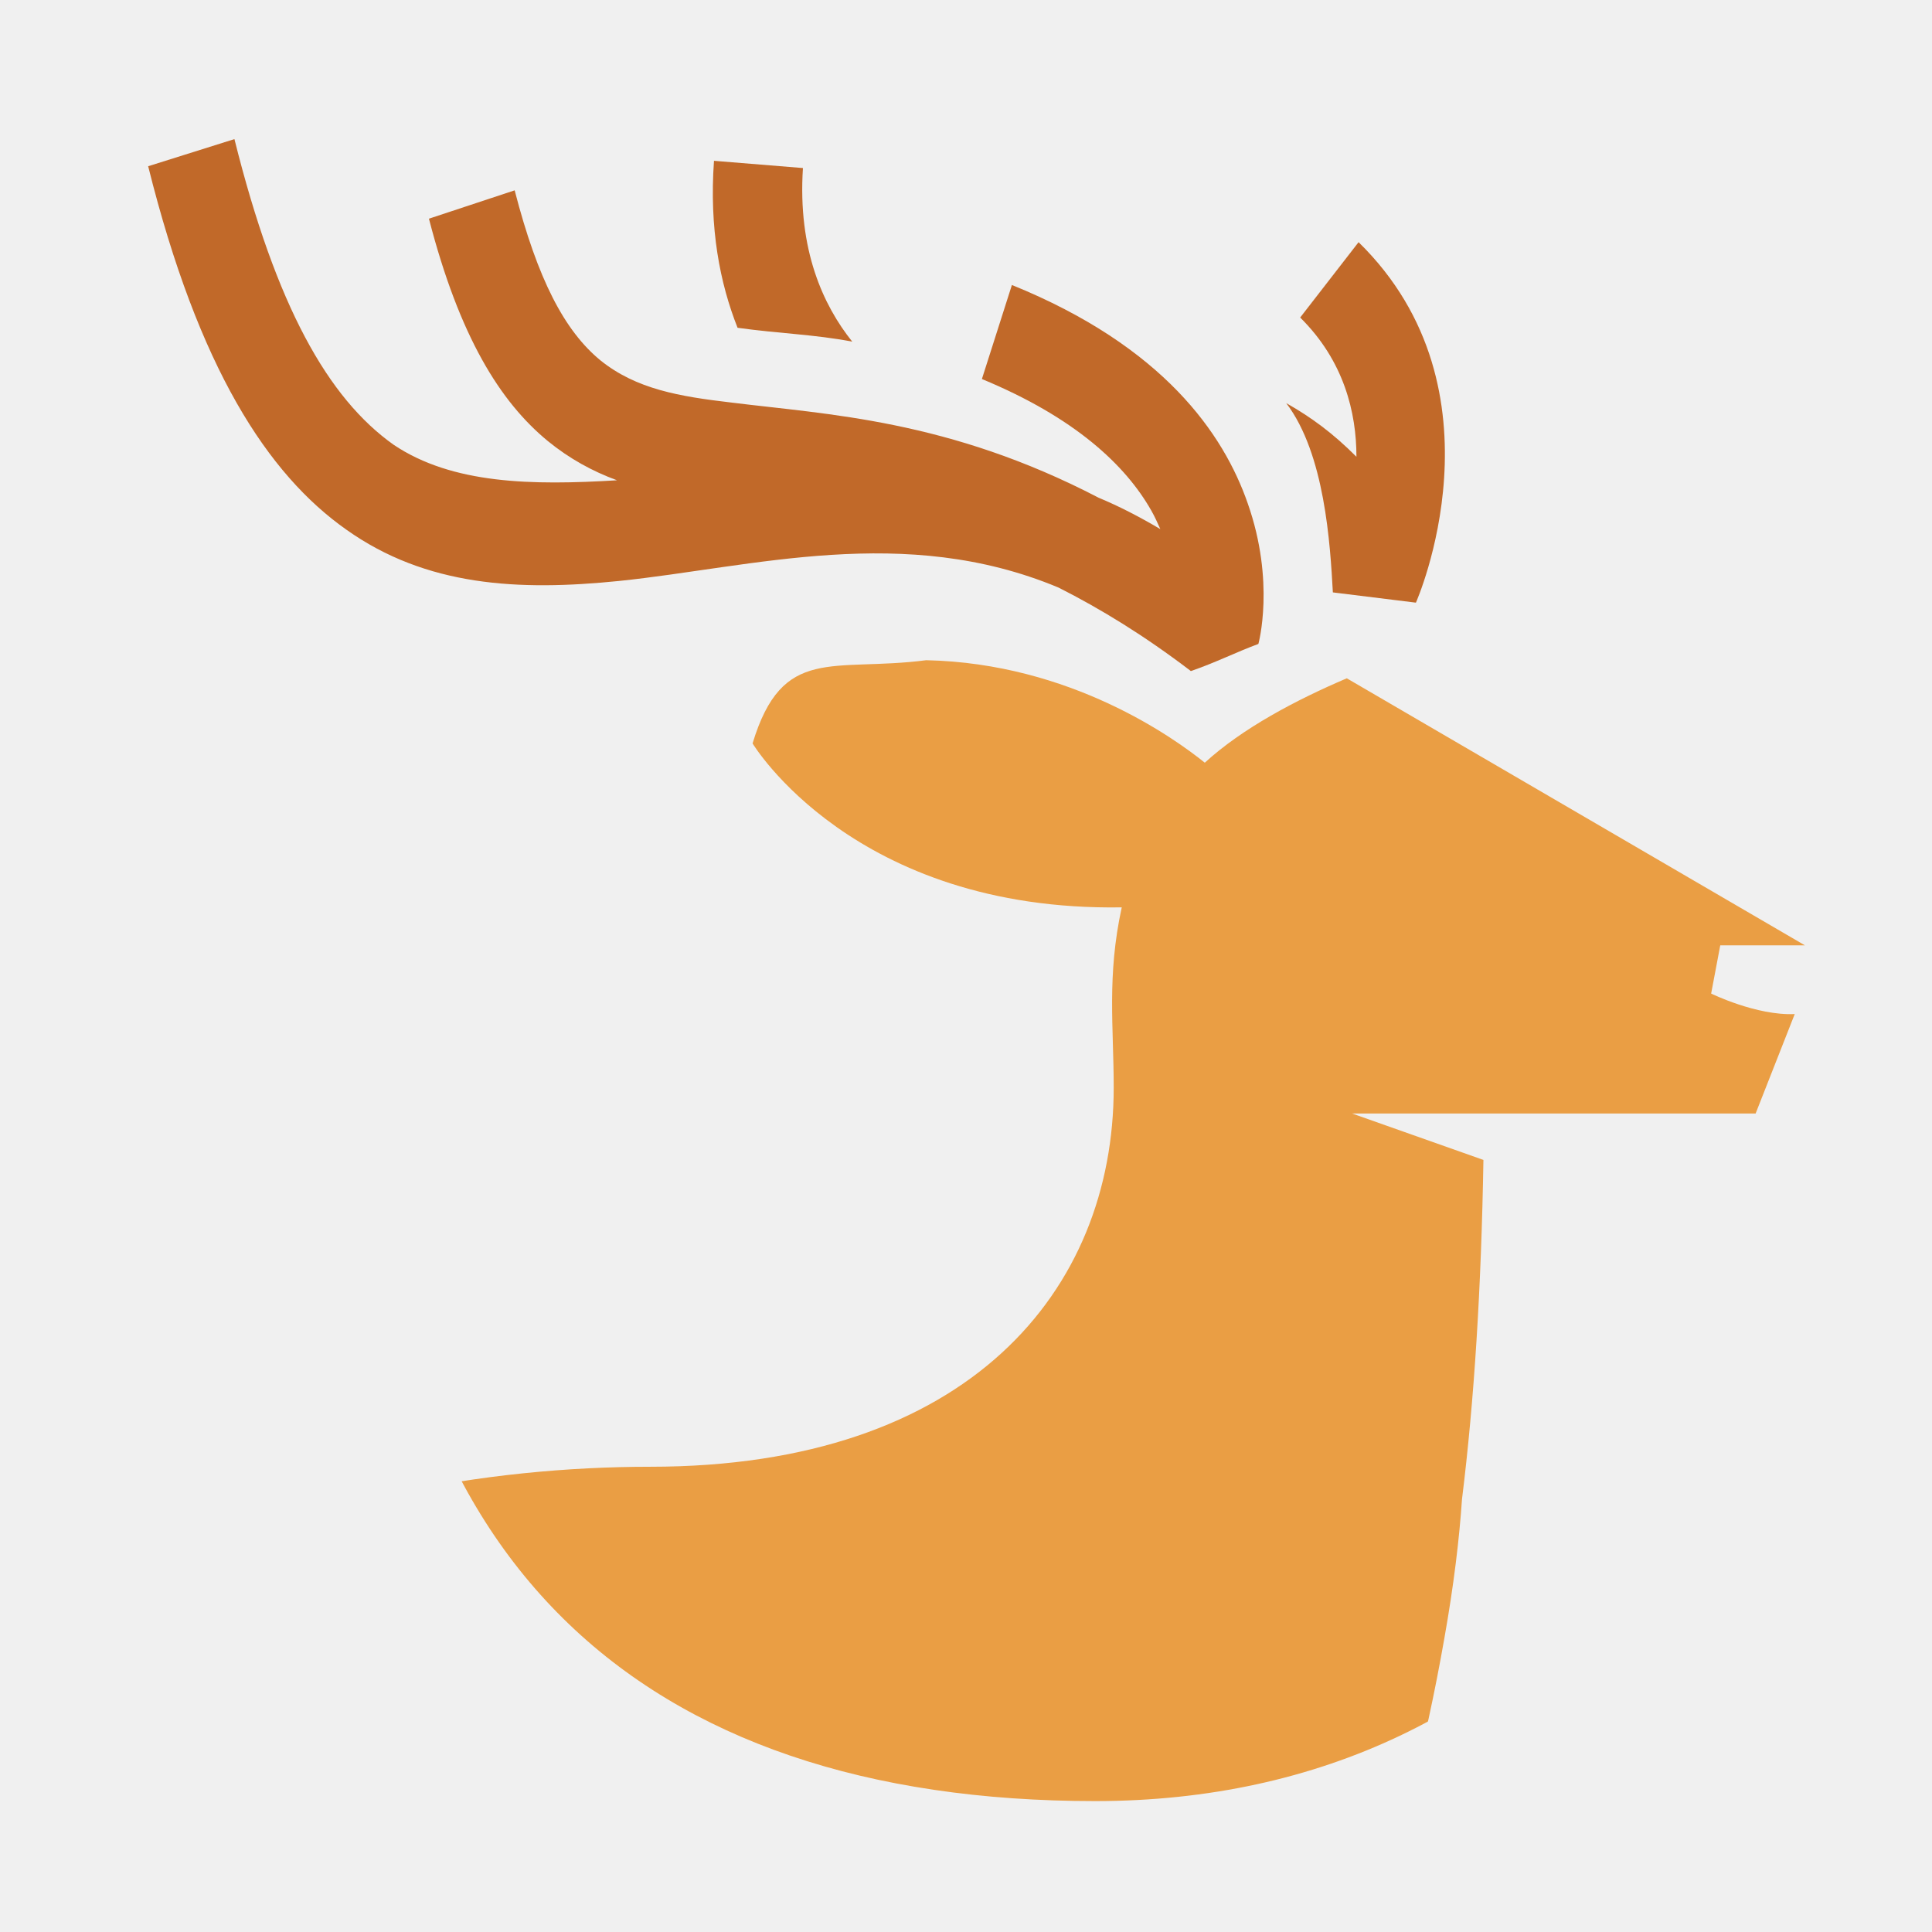
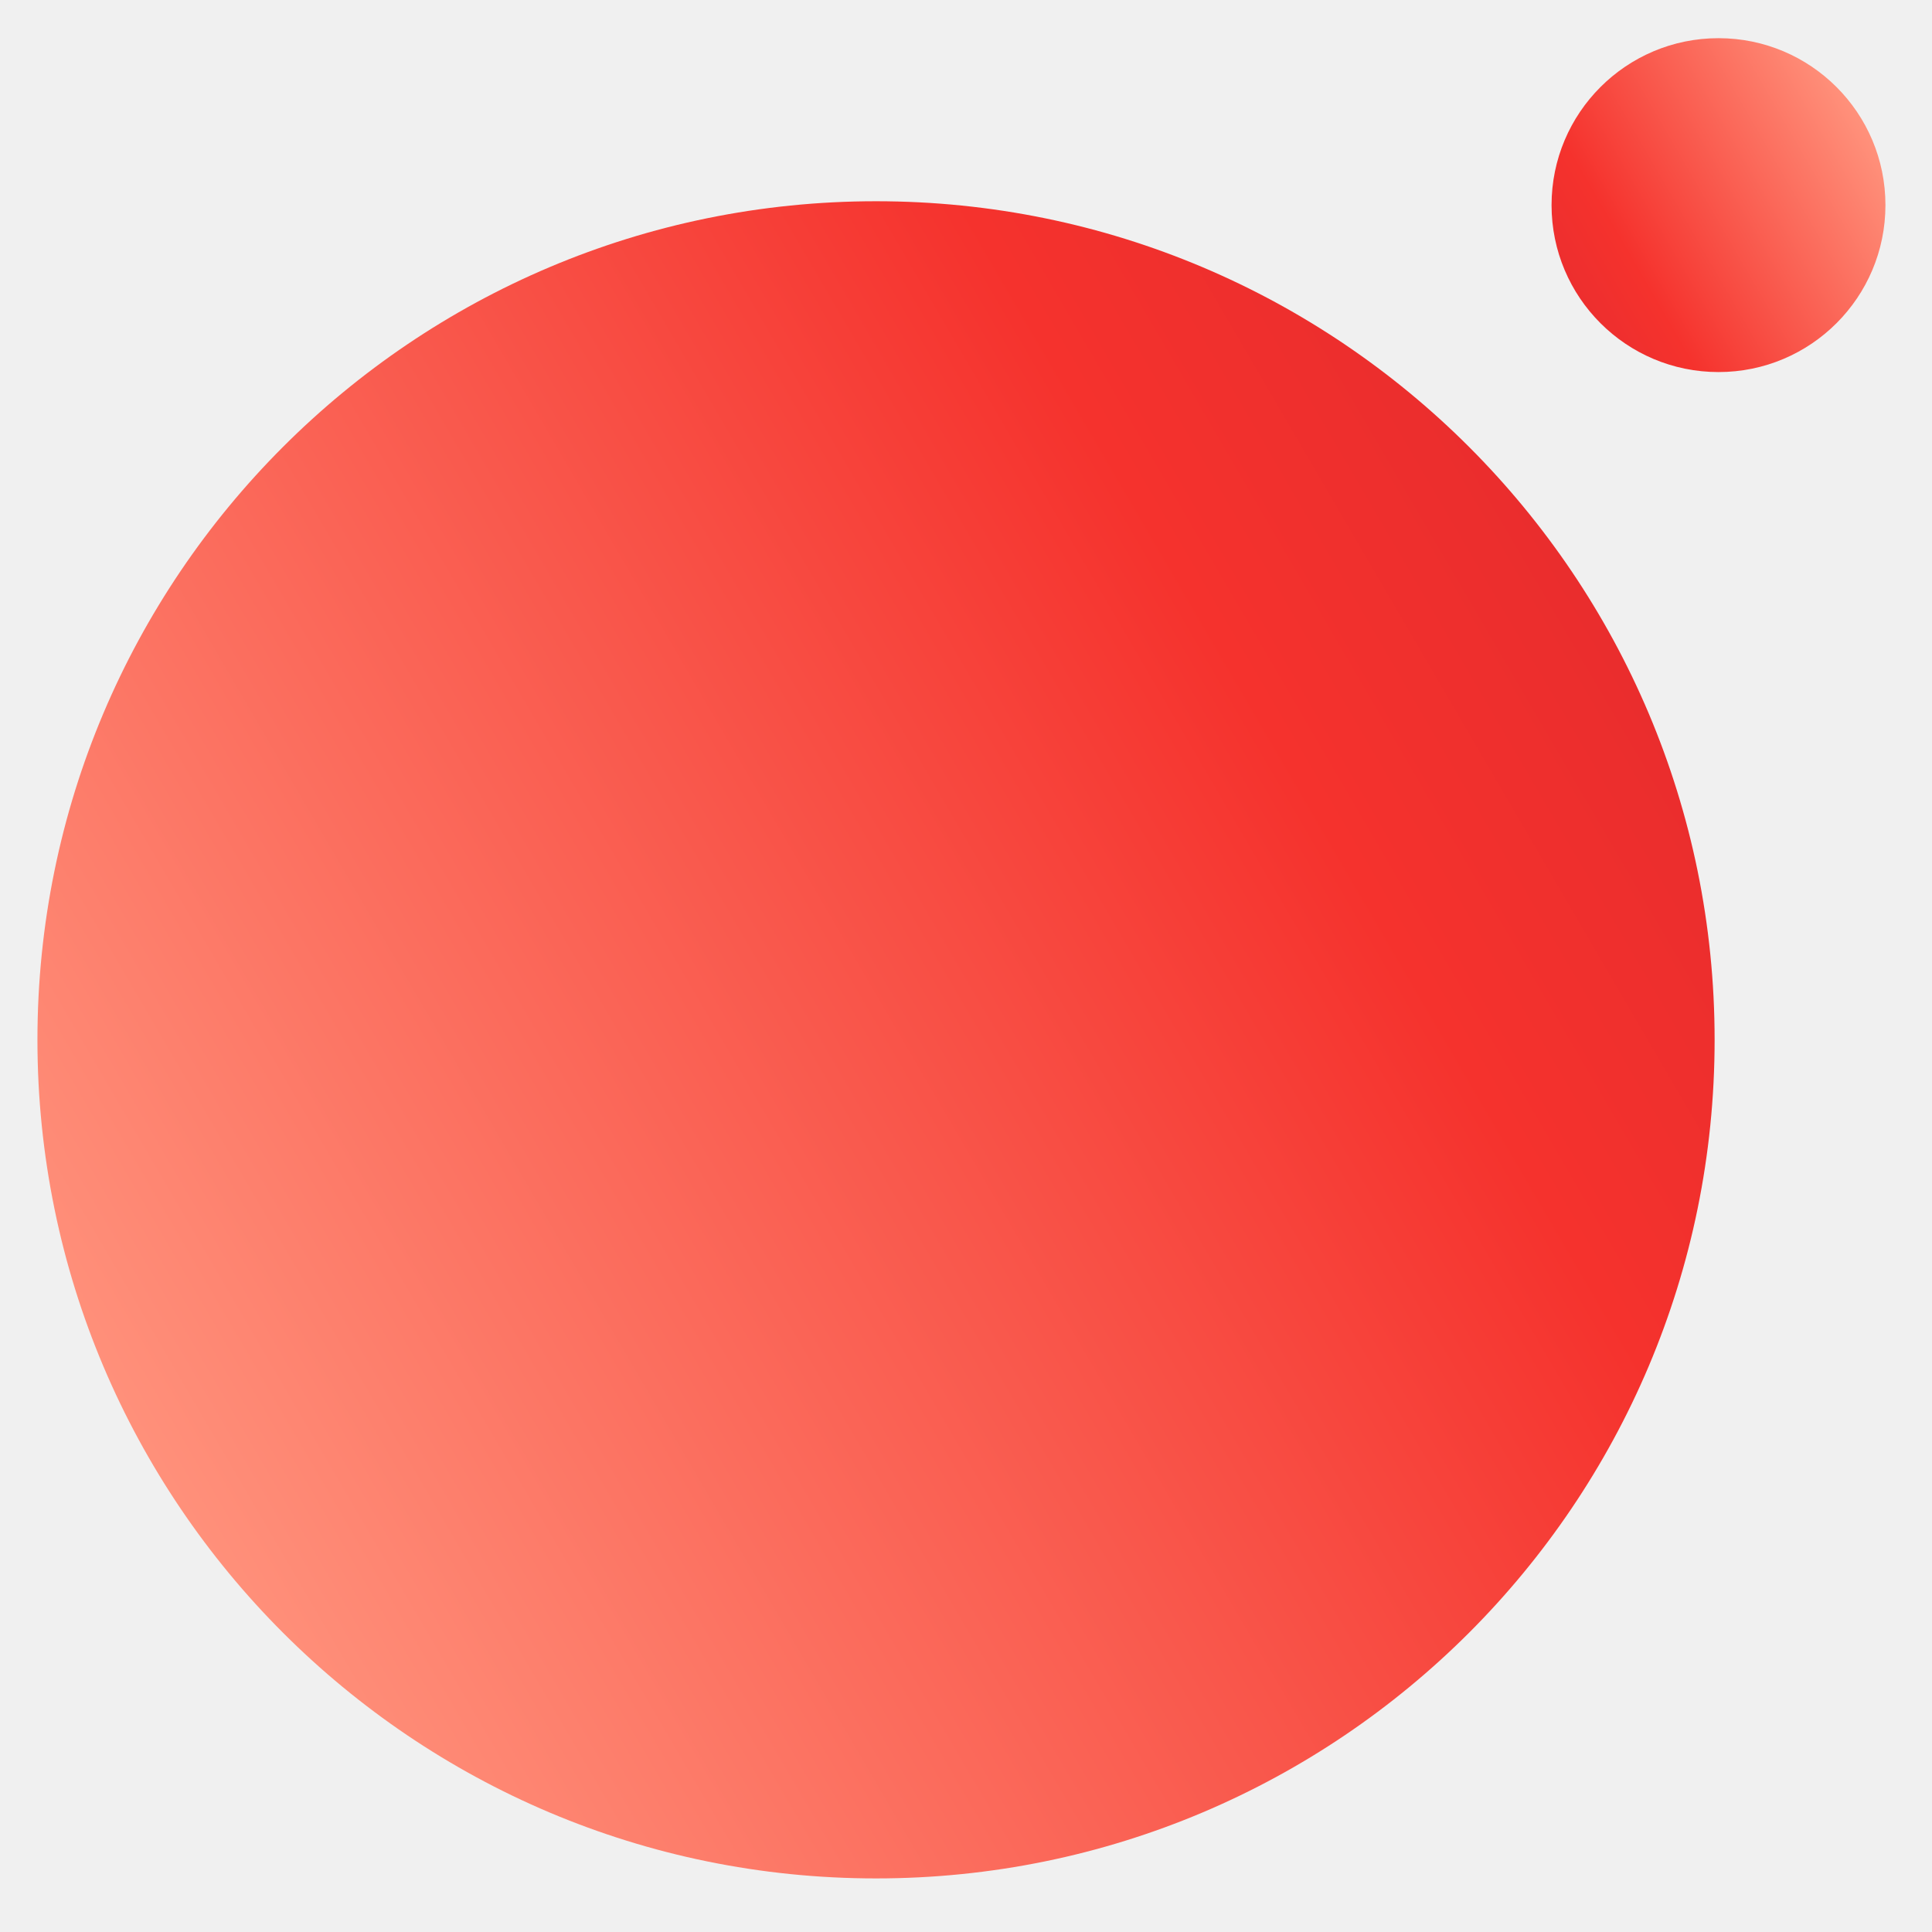
- <svg xmlns="http://www.w3.org/2000/svg" width="250" height="250" fill="none" version="1.1" id="svg30">
-   <defs id="defs34" />
-   <mask id="a" width="240" height="234" x="4" y="1" maskUnits="userSpaceOnUse" style="mask-type:alpha">
-     <path fill="white" d="M244 123c0 64.617-38.383 112-103 112-64.617 0-103-30.883-103-95.5C38 111.194-8.729 36.236 8 16 29.46-9.959 88.689 6 125 6c64.617 0 119 52.383 119 117Z" id="path19" />
-   </mask>
-   <g mask="url(#a)" id="g28" transform="matrix(0.9092373,0,0,1.004956,13.52002,-3.104084)">
-     <path fill="#ea9e44" d="m 116.94,88.1 c -13.344,1.552 -20.436,-2.019 -24.706,10.71 0,0 14.336,21.655 52.54,21.112 -2.135,8.848 -1.144,15.368 -1.144,23.207 0,26.079 -20.589,48.821 -65.961,48.821 -23.03,0 -51.015,4.191 -72.367,15.911 -15.175,8.305 -27.048,20.336 -32.302,37.023 l 5.956,8.461 11.4,0.155 v 47.889 l -13.91,21.966 3.998,63.645 H -6.364 L -5.22,335.773 C 1.338,331.892 16.36,321.802 29.171,306.279 46.557,285.4 59.902,255.052 44.193,217.486 l 11.744,-5.045 c 12.887,30.814 8.388,57.514 -2.898,79.013 21.58,-0.698 40.11,-2.095 55.819,-4.734 l -3.584,-43.698 12.659,-1.087 L 129.98,387 h 13.116 l 2.212,-94.459 c 10.447,-4.502 34.239,-21.034 45.372,-78.47 1.372,-6.986 2.135,-12.885 2.516,-17.93 1.754,-12.806 2.745,-27.243 3.051,-43.698 l -18.683,-5.976 h 57.42 l 5.567,-12.807 c -5.414,0.233 -11.896,-2.639 -11.896,-2.639 l 1.297,-6.209 H 242 L 176.801,90.428 c -7.244,2.794 -14.87,6.442 -20.208,10.866 -4.27,-3.105 -19.063,-12.807 -39.653,-13.195 z" id="path22" />
-     <path fill="#c16929" d="M 6.217,24.493 18.494,21 c 5.948,21.577 13.345,33.375 22.648,39.352 8.388,5.099 19.75,5.239 31.799,4.579 C 69.433,63.767 66.154,62.137 63.104,59.886 56.317,54.841 50.522,46.458 46.175,31.246 l 12.201,-3.649 c 3.279,11.488 7.092,18.085 12.201,21.888 5.11,3.726 11.286,4.657 18.606,5.433 13.726,1.553 30.884,2.174 52.312,12.264 2.898,1.086 5.872,2.483 8.769,4.036 -0.381,-0.776 -0.762,-1.553 -1.296,-2.406 -3.66,-5.822 -10.828,-11.953 -24.097,-16.92 l 4.27,-12.109 c 21.581,7.917 30.121,19.171 33.553,28.097 3.965,10.168 1.525,18.124 1.525,18.124 -3.05,1.009 -6.1,2.406 -9.608,3.492 -6.634,-4.579 -12.887,-8.033 -18.835,-10.75 C 113.814,70.442 92.31,76.108 73.246,77.893 58.91,79.213 45.794,78.591 34.432,71.295 23.222,64.155 13.385,50.495 6.217,24.493 Z" id="path24" />
-     <path fill="#c16929" d="M 90.098,45.294 C 87.582,39.55 86.057,32.487 86.743,23.794 l 12.659,0.932 c -0.763,10.555 2.897,17.696 7.015,22.353 -5.338,-0.931 -10.447,-1.04 -16.319,-1.785 z m 80.069,-1.32 8.312,-9.702 c 21.58,19.094 8.159,46.415 8.159,46.415 l -11.819,-1.32 c -0.382,-6.24 -1.144,-17.836 -6.635,-24.371 3.584,1.84 6.635,3.865 9.99,6.908 0,-5.666 -1.754,-12.341 -8.007,-17.93 z" id="path26" />
+ <svg xmlns="http://www.w3.org/2000/svg" viewBox="82 65 230 225" width="250" height="250" version="1.1" id="omedia-logo">
+   <defs>
+     <clipPath id="omedia-clip-1" transform="translate(83.457 63.764)">
+       <path d="M3,122.525a99.832,99.832,0,1,0,99.832-99.832A99.832,99.832,0,0,0,3,122.525" />
+     </clipPath>
+     <linearGradient id="omedia-grad-1" x1="-2017.442" y1="839.772" x2="-2016.518" y2="839.772" gradientTransform="matrix(216.036, 0, 0, -216.036, 435843.247, 181543.516)" gradientUnits="userSpaceOnUse">
+       <stop offset="0" stop-color="#ff917b" />
+       <stop offset="0.8" stop-color="#f5322d" />
+       <stop offset="1" stop-color="#ea2d2d" />
+     </linearGradient>
+     <clipPath id="omedia-clip-2" transform="translate(83.457 63.764)">
+       <circle cx="203.126" cy="23.155" r="19.874" />
+     </clipPath>
+     <linearGradient id="omedia-grad-2" x1="-1979.4" y1="830.739" x2="-1978.475" y2="830.739" gradientTransform="matrix(43.007, 0, 0, -43.007, 85311.643, 35750.91)" gradientUnits="userSpaceOnUse">
+       <stop offset="0" stop-color="#ed2e2e" />
+       <stop offset="0.2" stop-color="#f5322d" />
+       <stop offset="1" stop-color="#ff917b" />
+     </linearGradient>
+   </defs>
+   <g clip-path="url(#omedia-clip-1)">
+     <rect fill="url(#omedia-grad-1)" x="-33.541" y="-13.848" width="272.746" height="272.746" transform="translate(35.971 131.595) rotate(-30)" />
+   </g>
+   <g clip-path="url(#omedia-clip-2)">
+     <rect fill="url(#omedia-grad-2)" x="175.978" y="-3.993" width="54.297" height="54.297" transform="translate(99.093 168.429) rotate(-30)" />
  </g>
</svg>
